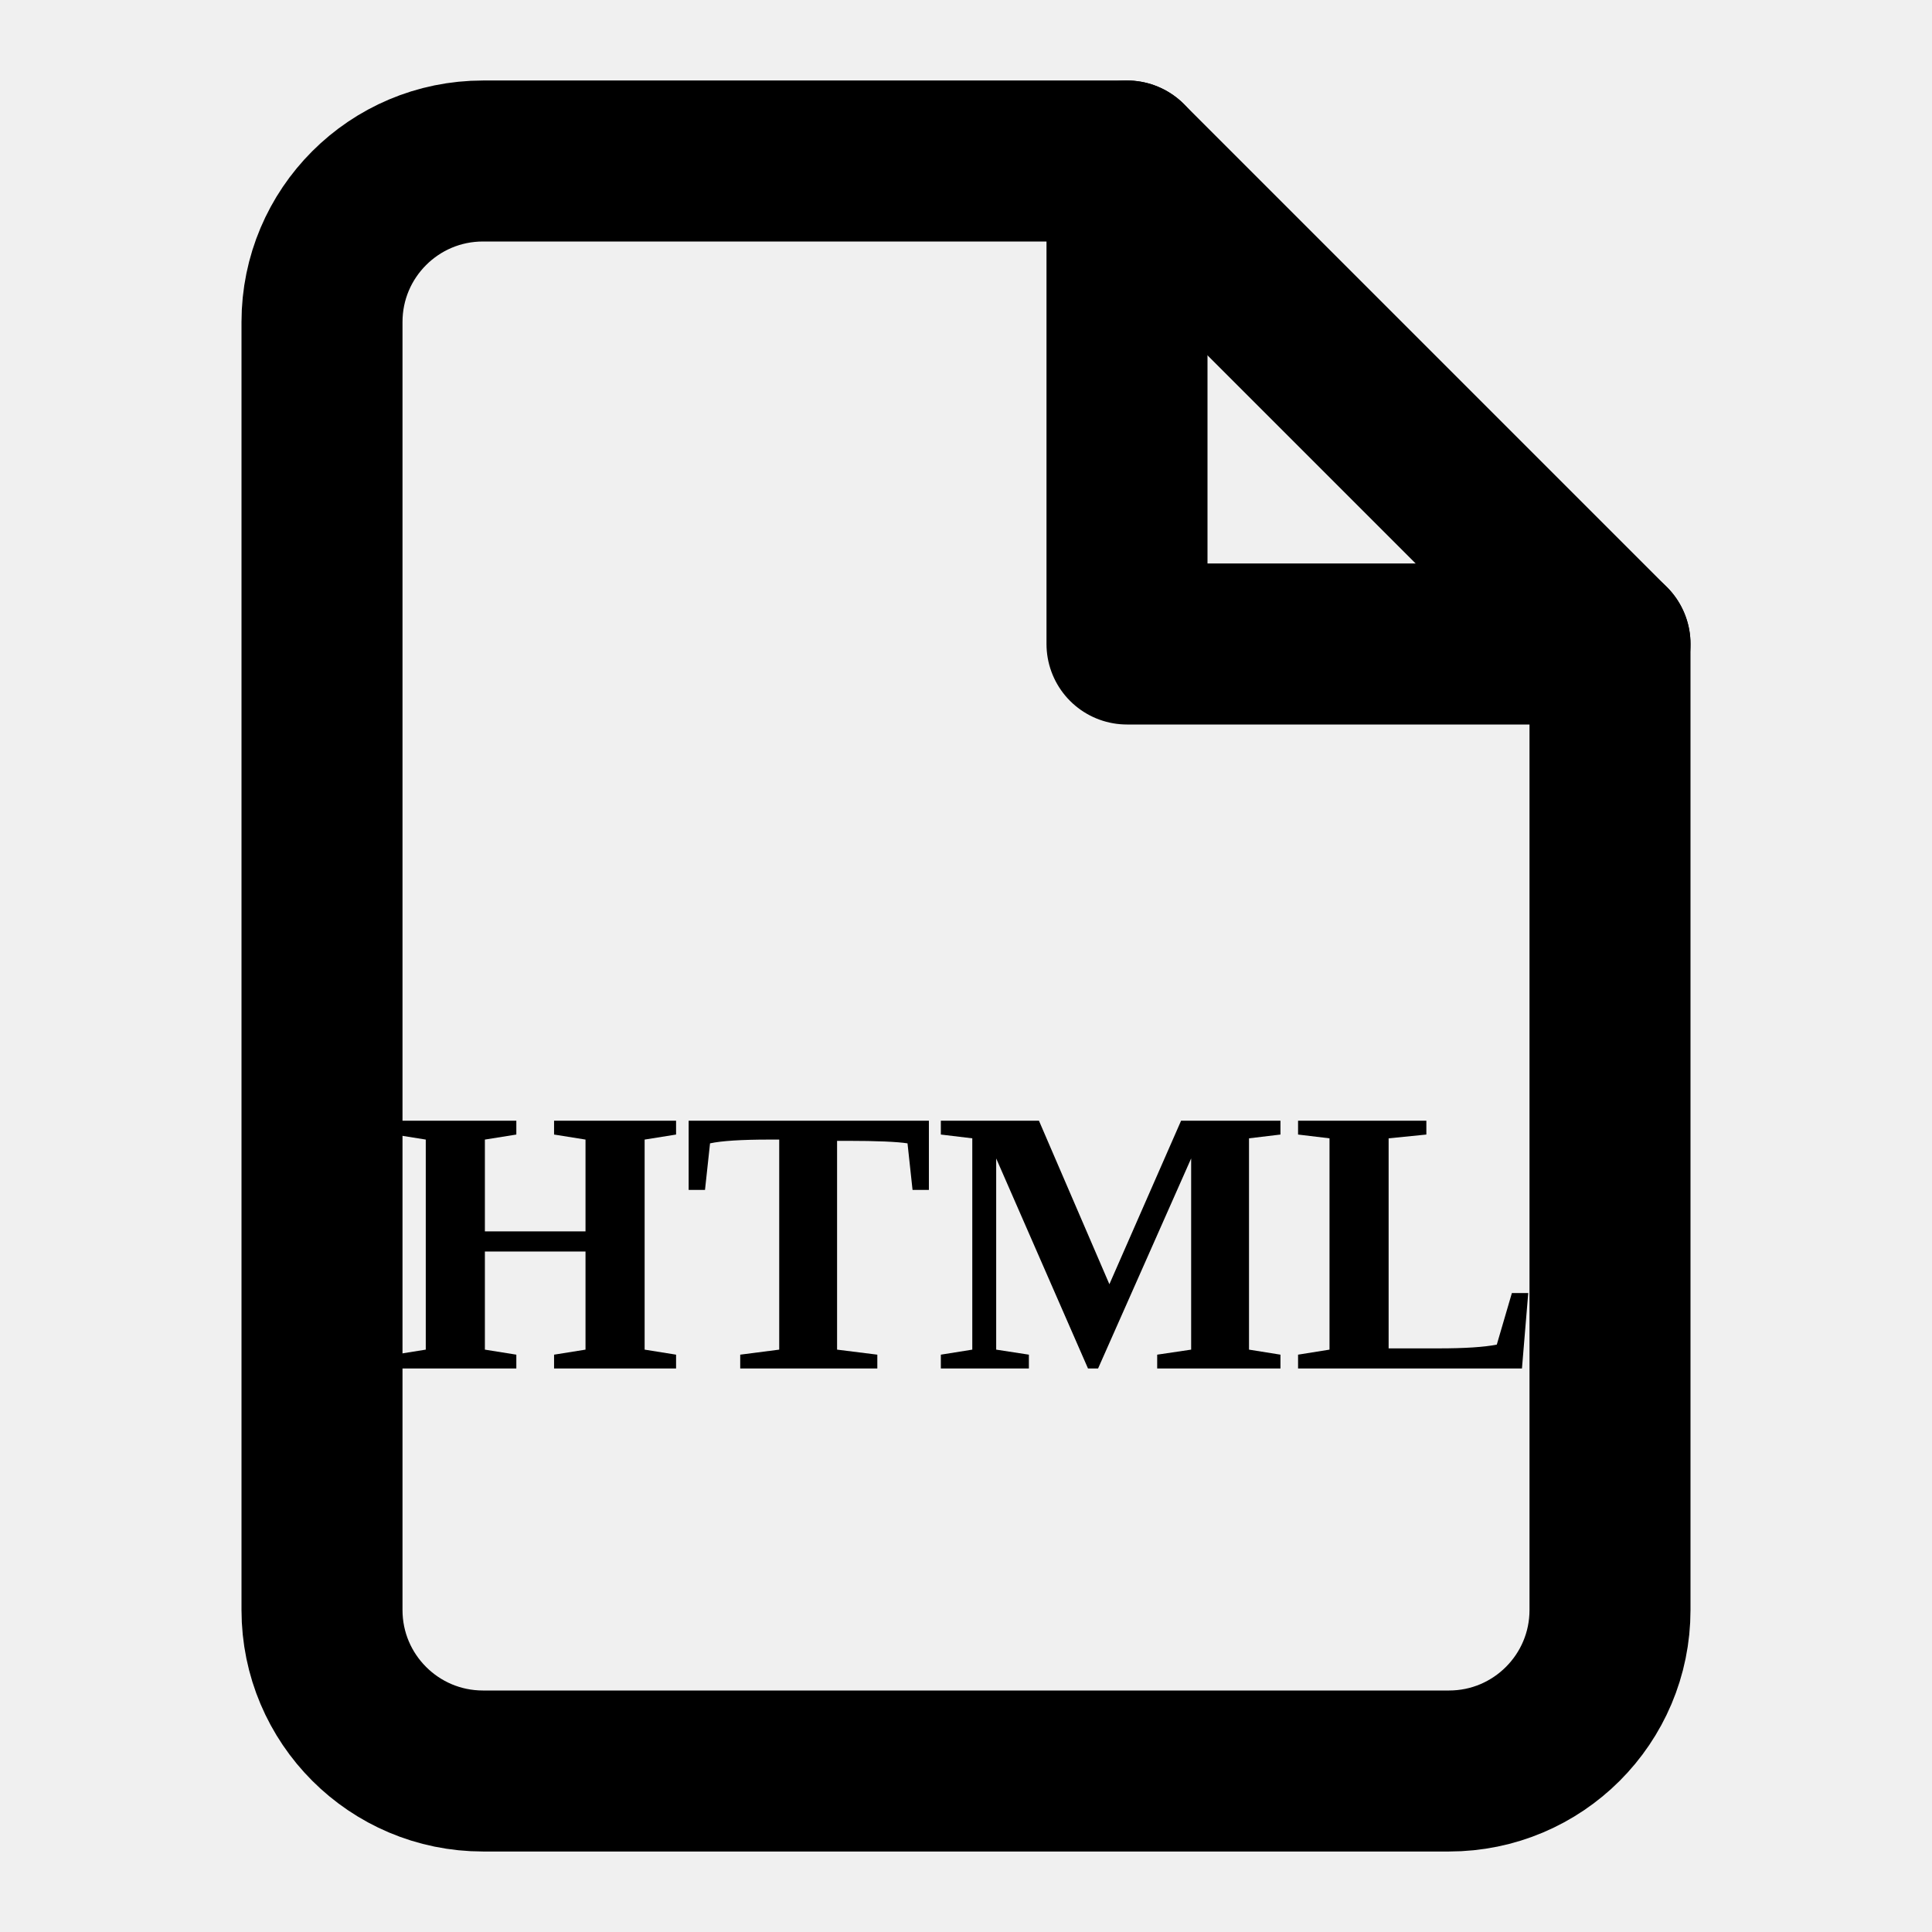
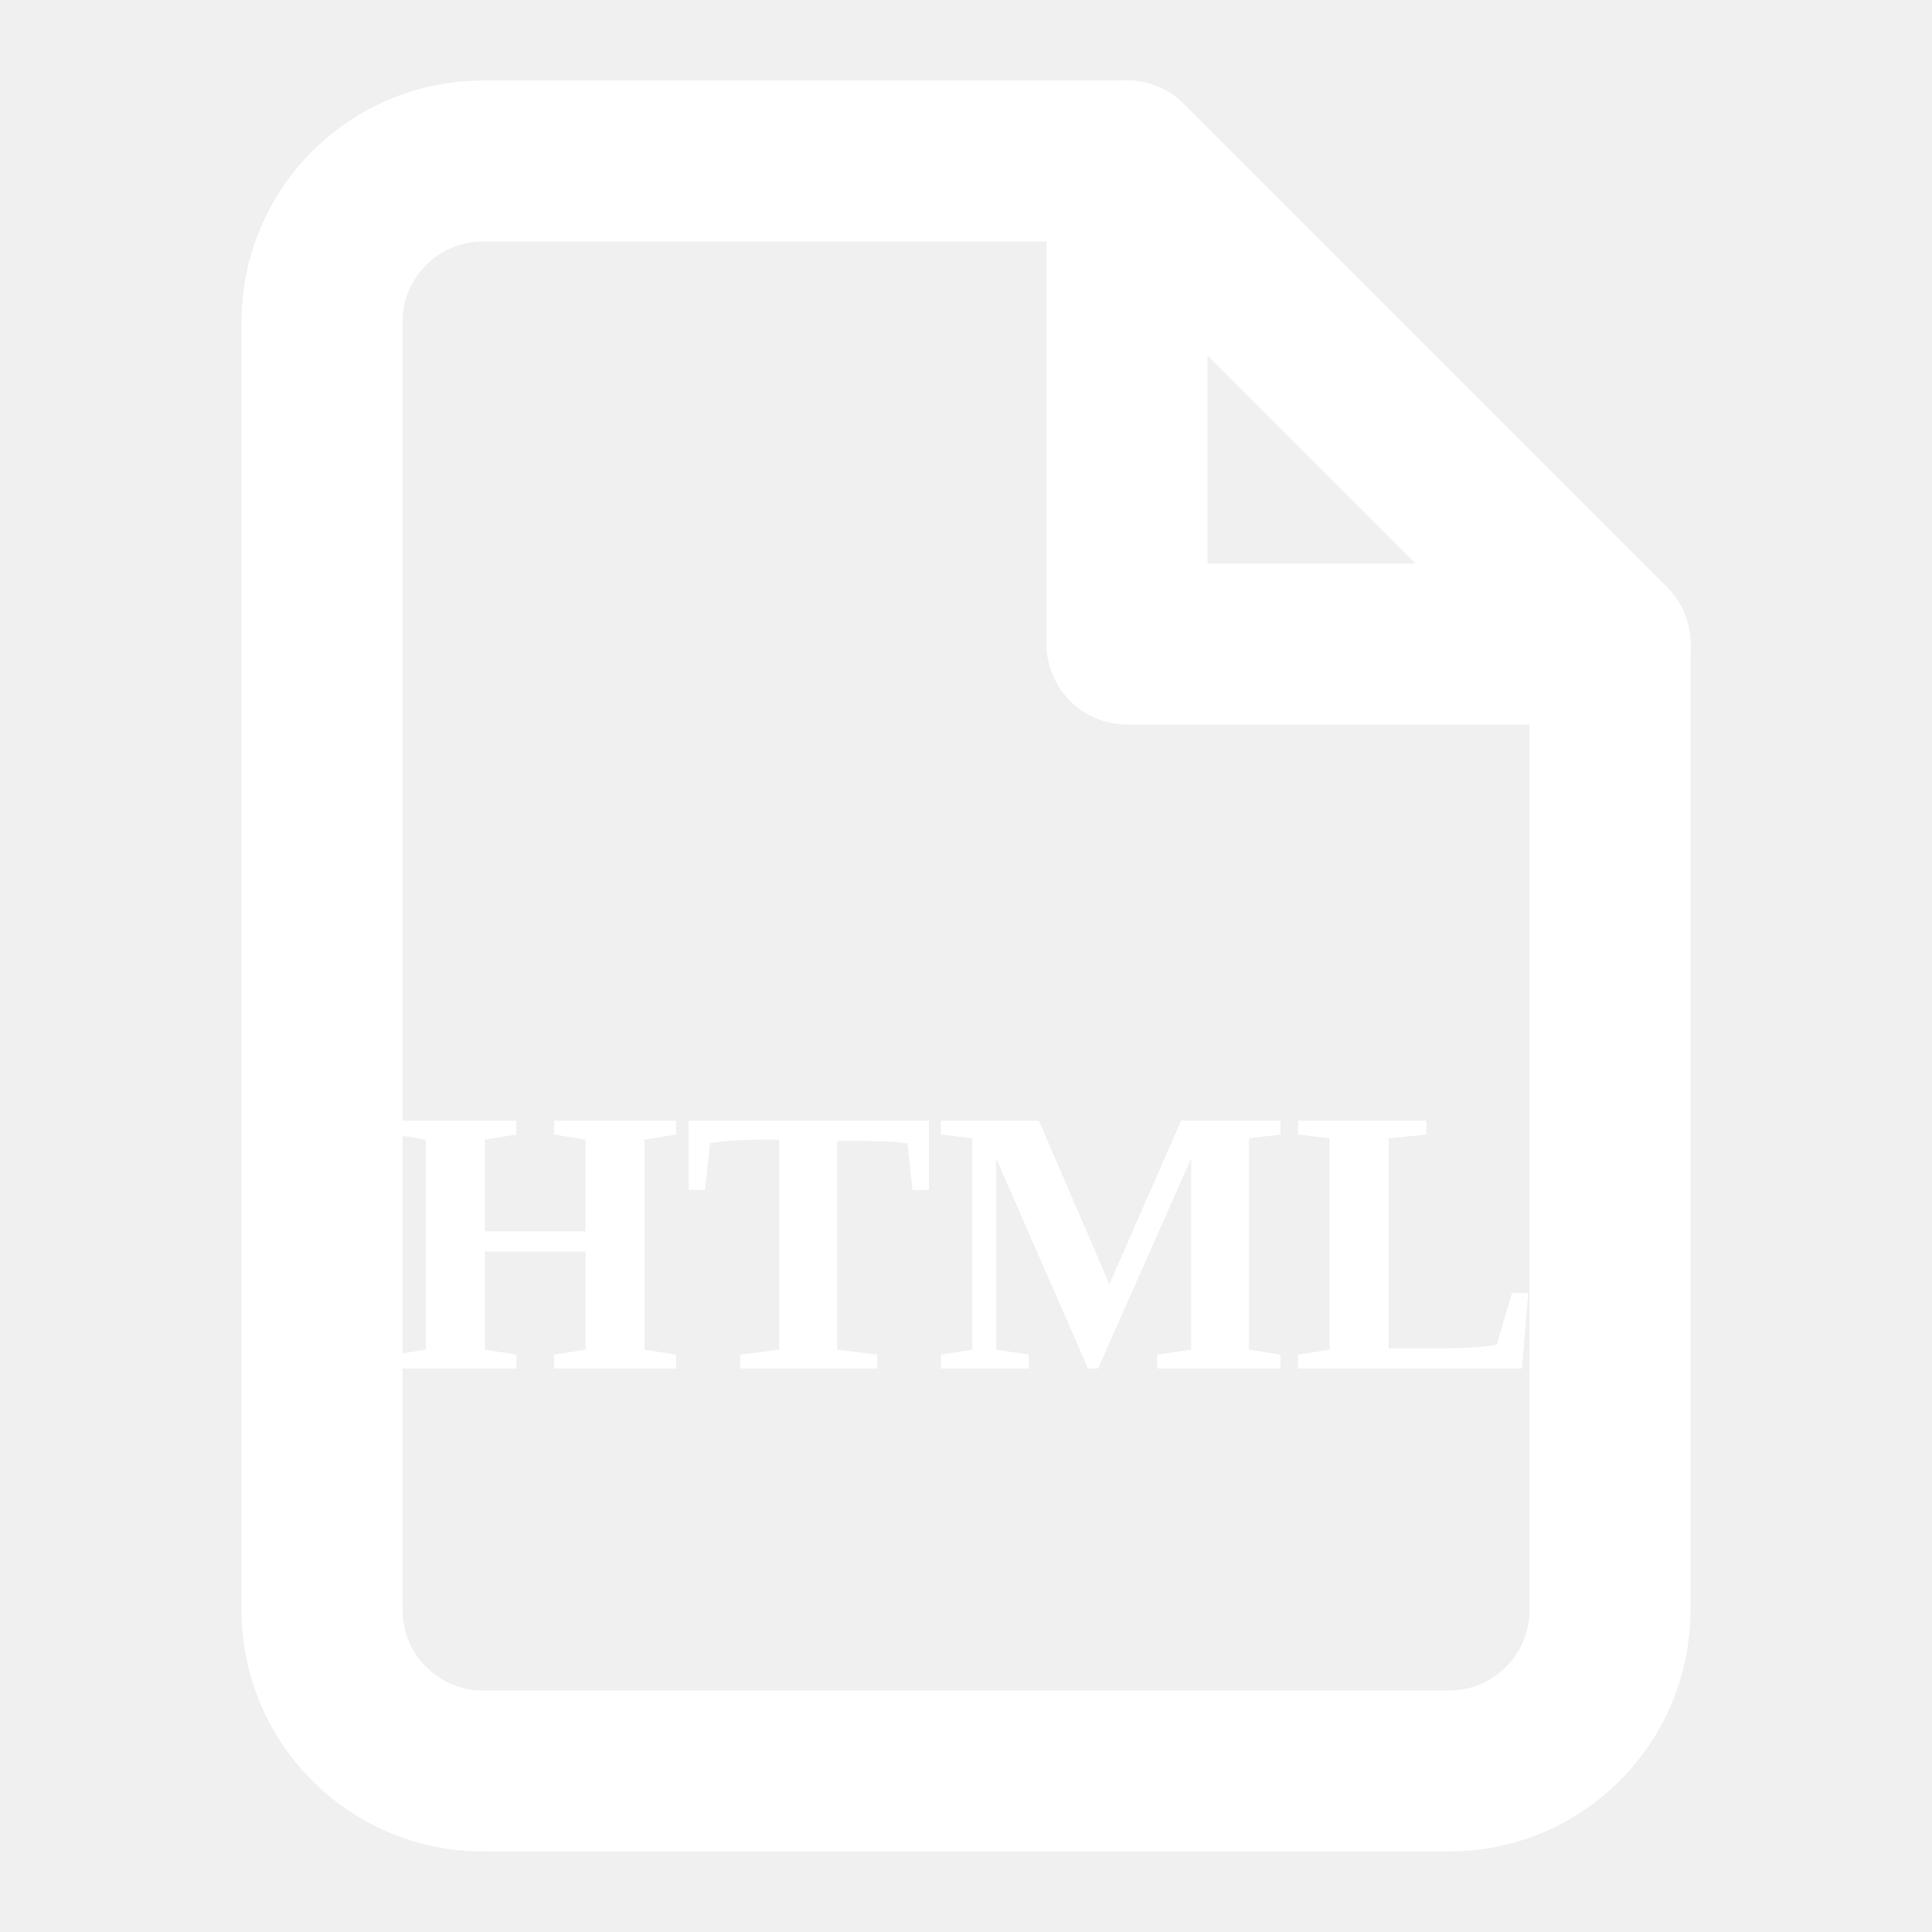
- <svg xmlns="http://www.w3.org/2000/svg" viewBox="0 0 24 24" fill="none" stroke="currentColor" stroke-width="2" stroke-linecap="round" stroke-linejoin="round">
+ <svg xmlns="http://www.w3.org/2000/svg" viewBox="0 0 24 24" fill="none" stroke="#FFFFFF" stroke-width="2" stroke-linecap="round" stroke-linejoin="round">
  <path d="M14 2H6a2 2 0 0 0-2 2v16a2 2 0 0 0 2 2h12a2 2 0 0 0 2-2V8z" />
  <polyline points="14 2 14 8 20 8" />
-   <text x="12" y="17" font-size="4.7" font-weight="bold" text-anchor="middle" fill="currentColor" stroke="none">HTML</text>
+   <text x="12" y="17" font-size="4.7" font-weight="bold" text-anchor="middle" fill="#FFFFFF" stroke="none">HTML</text>
</svg>
